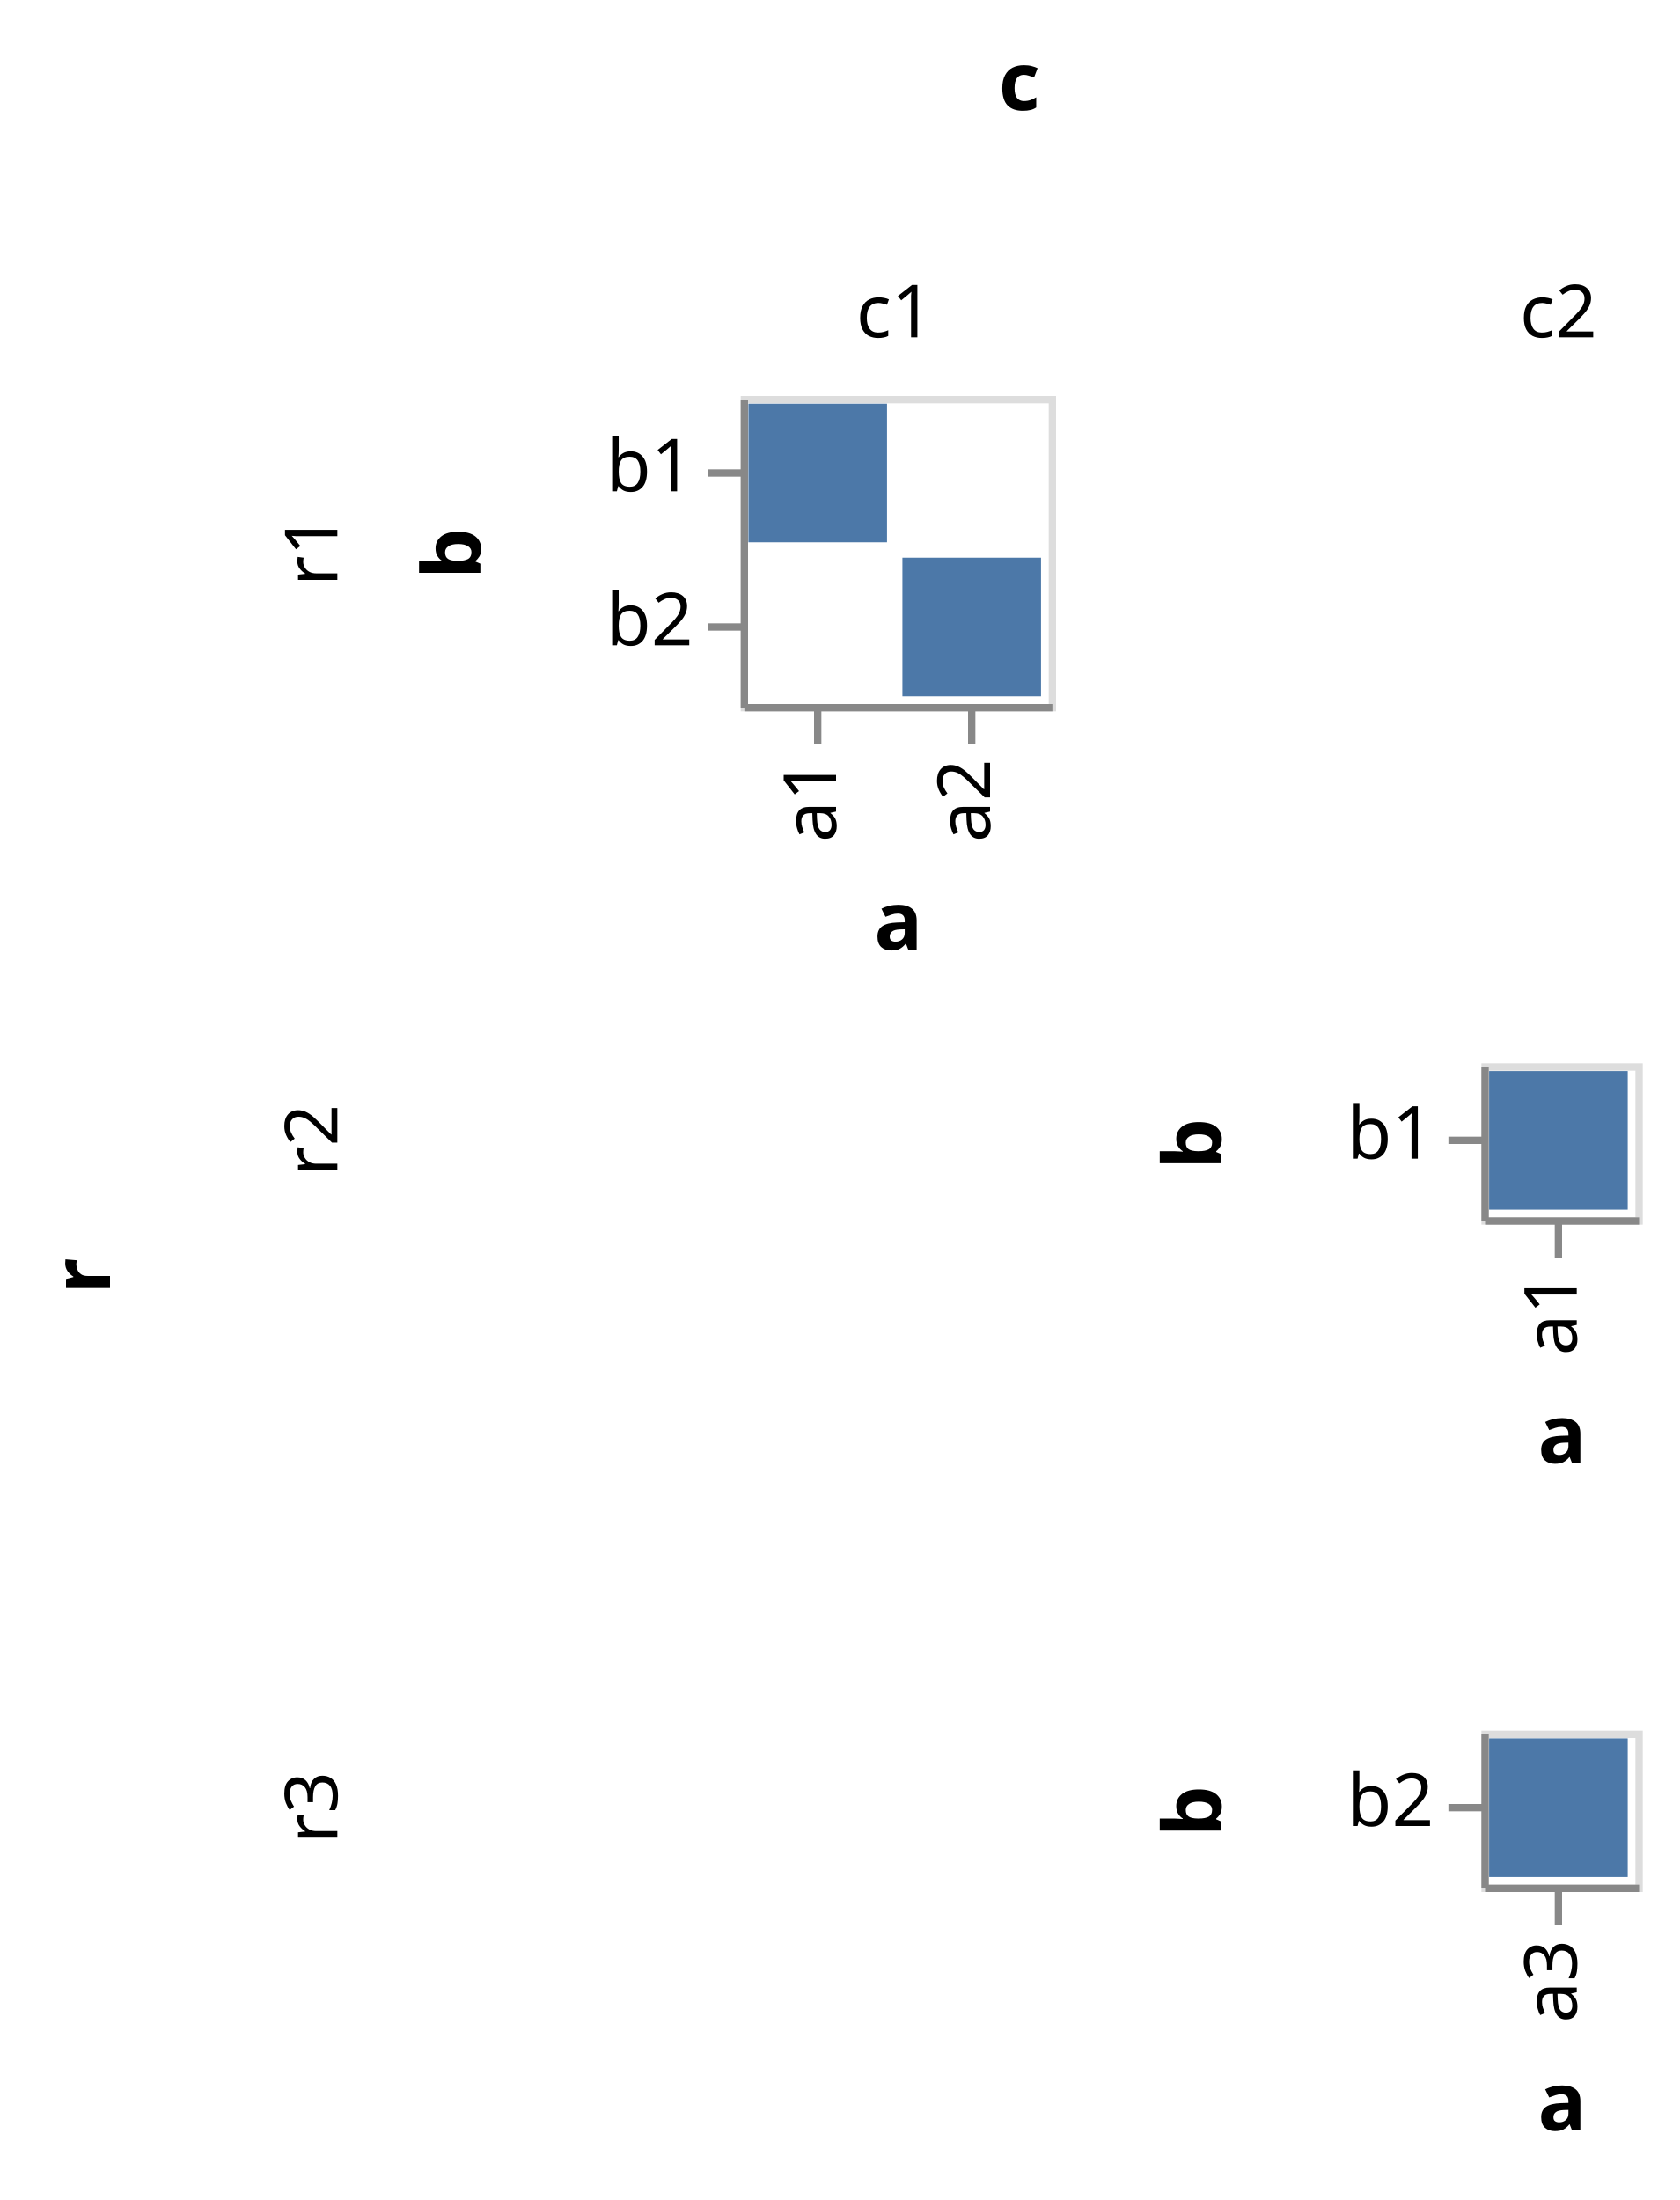
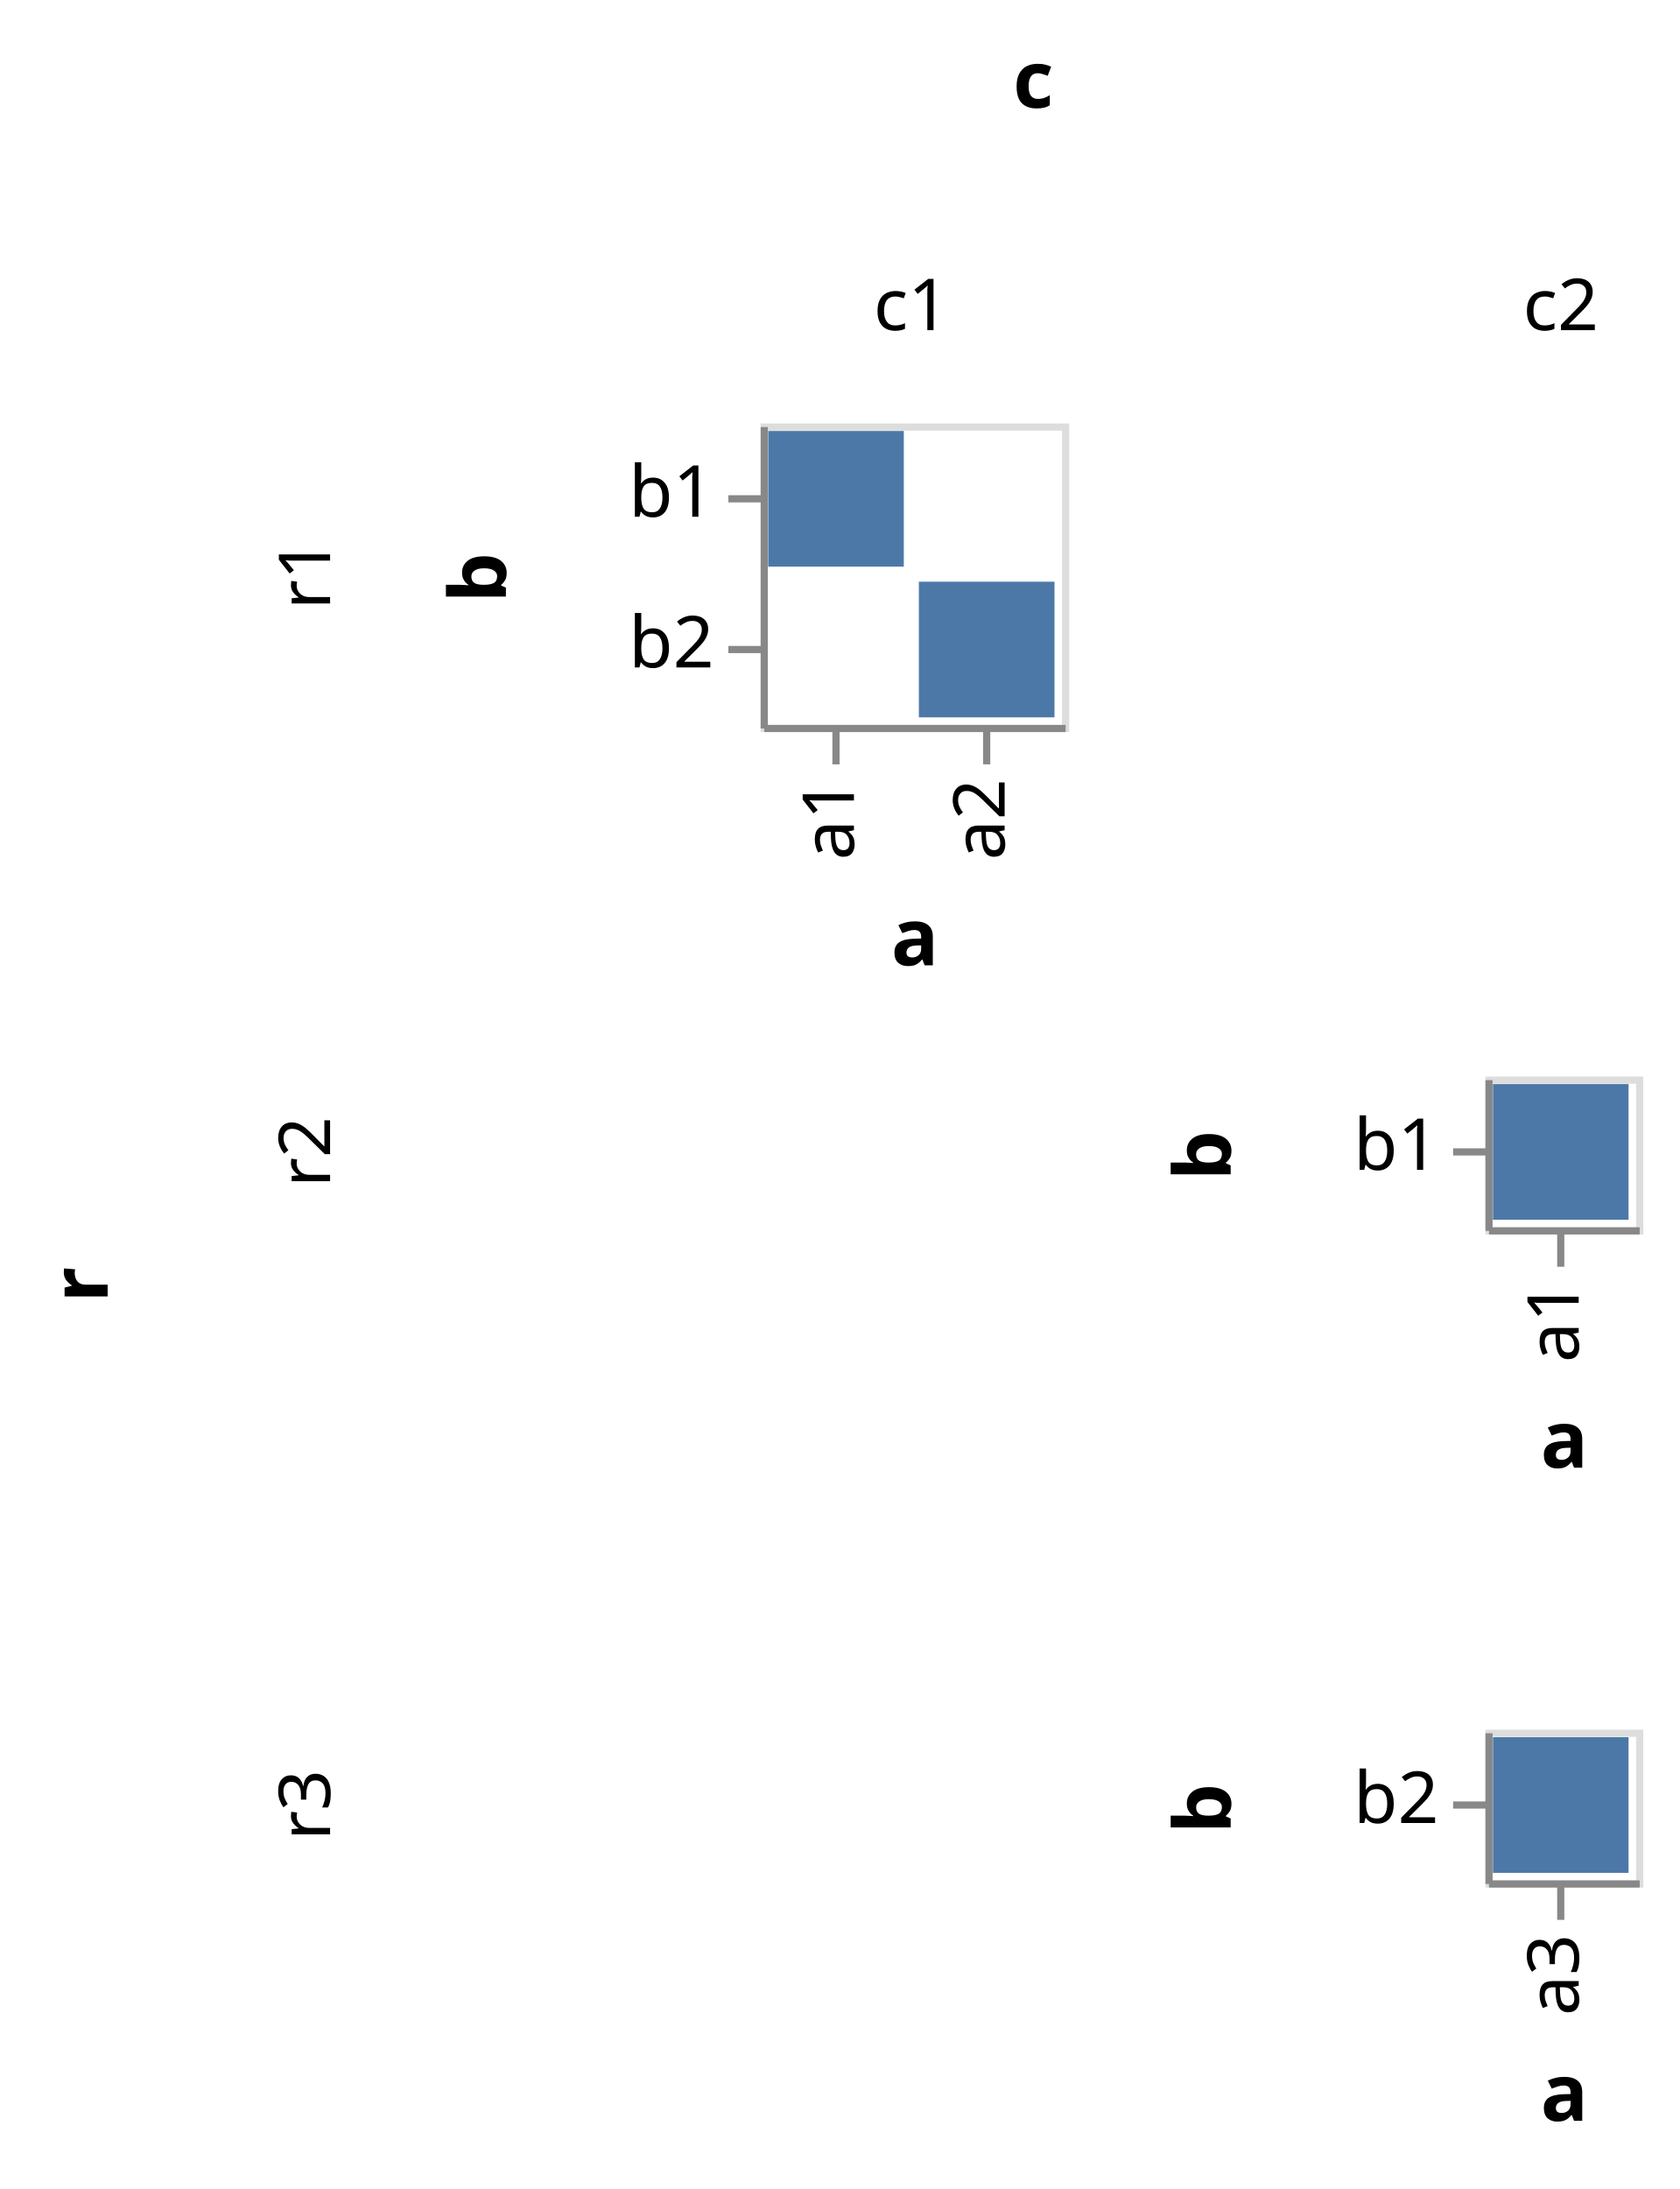
- <svg xmlns="http://www.w3.org/2000/svg" class="marks" width="229" height="300" viewBox="0 0 229 300" version="1.1">
-   <g transform="translate(101,54)">
+ <svg xmlns="http://www.w3.org/2000/svg" class="marks" width="234" height="305" viewBox="0 0 234 305" version="1.1">
+   <g transform="translate(106,59)">
    <g class="mark-group role-frame root">
      <g transform="translate(0,0)">
        <path class="background" d="M0,0h0v0h0Z" style="fill: none;" />
        <g>
          <g class="mark-group role-row-title row-title">
-             <g transform="translate(-74,120)">
+             <g transform="translate(-79,120)">
              <path class="background" d="M0,0h0v0h0Z" style="fill: none;" />
              <g>
                <g class="mark-text role-title" style="pointer-events: none;">
                  <text text-anchor="middle" transform="translate(-10,0) rotate(-90) translate(0,-2)" style="font-family: sans-serif; font-size: 11px; font-weight: bold; fill: #000; opacity: 1;">r</text>
                </g>
              </g>
            </g>
          </g>
          <g class="mark-group role-column-title column-title">
-             <g transform="translate(38,-27)">
+             <g transform="translate(38,-32)">
              <path class="background" d="M0,0h0v0h0Z" style="fill: none;" />
              <g>
                <g class="mark-text role-title" style="pointer-events: none;">
                  <text text-anchor="middle" transform="translate(0,-12)" style="font-family: sans-serif; font-size: 11px; font-weight: bold; fill: #000; opacity: 1;">c</text>
                </g>
              </g>
            </g>
          </g>
          <g class="mark-group role-row-header row_header">
            <g transform="translate(-48,0)">
              <path class="background" d="M0,0h0v42h0Z" style="fill: none;" />
              <g>
                <g class="mark-text role-title" style="pointer-events: none;">
-                   <text text-anchor="middle" transform="translate(-10,21) rotate(-90) translate(0,3)" style="font-family: sans-serif; font-size: 10px; fill: #000; opacity: 1;">r1</text>
+                   <text text-anchor="middle" transform="translate(-10,21) rotate(-90) translate(0,-2)" style="font-family: sans-serif; font-size: 10px; fill: #000; opacity: 1;">r1</text>
                </g>
              </g>
            </g>
            <g transform="translate(-48,91)">
              <path class="background" d="M0,0h0v21h0Z" style="fill: none;" />
              <g>
                <g class="mark-text role-title" style="pointer-events: none;">
-                   <text text-anchor="middle" transform="translate(-10,10.5) rotate(-90) translate(0,3)" style="font-family: sans-serif; font-size: 10px; fill: #000; opacity: 1;">r2</text>
+                   <text text-anchor="middle" transform="translate(-10,10.5) rotate(-90) translate(0,-2)" style="font-family: sans-serif; font-size: 10px; fill: #000; opacity: 1;">r2</text>
                </g>
              </g>
            </g>
            <g transform="translate(-48,182)">
              <path class="background" d="M0,0h0v21h0Z" style="fill: none;" />
              <g>
                <g class="mark-text role-title" style="pointer-events: none;">
-                   <text text-anchor="middle" transform="translate(-10,10.5) rotate(-90) translate(0,3)" style="font-family: sans-serif; font-size: 10px; fill: #000; opacity: 1;">r3</text>
+                   <text text-anchor="middle" transform="translate(-10,10.5) rotate(-90) translate(0,-2)" style="font-family: sans-serif; font-size: 10px; fill: #000; opacity: 1;">r3</text>
                </g>
              </g>
            </g>
          </g>
          <g class="mark-group role-column-header column_header">
            <g transform="translate(0,-1)">
              <path class="background" d="M0,0h42v0h-42Z" style="fill: none;" />
              <g>
                <g class="mark-text role-title" style="pointer-events: none;">
-                   <text text-anchor="middle" transform="translate(21,-7)" style="font-family: sans-serif; font-size: 10px; fill: #000; opacity: 1;">c1</text>
+                   <text text-anchor="middle" transform="translate(21,-12)" style="font-family: sans-serif; font-size: 10px; fill: #000; opacity: 1;">c1</text>
                </g>
              </g>
            </g>
            <g transform="translate(101,-1)">
              <path class="background" d="M0,0h21v0h-21Z" style="fill: none;" />
              <g>
                <g class="mark-text role-title" style="pointer-events: none;">
-                   <text text-anchor="middle" transform="translate(10.5,-7)" style="font-family: sans-serif; font-size: 10px; fill: #000; opacity: 1;">c2</text>
+                   <text text-anchor="middle" transform="translate(10.5,-12)" style="font-family: sans-serif; font-size: 10px; fill: #000; opacity: 1;">c2</text>
                </g>
              </g>
            </g>
          </g>
          <g class="mark-group role-scope cell">
            <g transform="translate(0,0)">
              <path class="background" d="M0.5,0.5h42v42h-42Z" style="fill: none; stroke: #ddd;" />
              <g>
                <g class="mark-rect role-mark child_marks">
                  <path d="M1.05,1.05h18.9v18.9h-18.9Z" style="fill: #4c78a8;" />
                  <path d="M22.05,22.05h18.9v18.9h-18.9Z" style="fill: #4c78a8;" />
                </g>
                <g class="mark-group role-axis">
                  <g transform="translate(0.5,42.5)">
                    <path class="background" d="M0,0h0v0h0Z" style="pointer-events: none; fill: none;" />
                    <g>
                      <g class="mark-rule role-axis-tick" style="pointer-events: none;">
                        <line transform="translate(10,0)" x2="0" y2="5" style="fill: none; stroke: #888; stroke-width: 1; opacity: 1;" />
                        <line transform="translate(31,0)" x2="0" y2="5" style="fill: none; stroke: #888; stroke-width: 1; opacity: 1;" />
                      </g>
                      <g class="mark-text role-axis-label" style="pointer-events: none;">
                        <text text-anchor="end" transform="translate(9.5,7) rotate(270) translate(0,3)" style="font-family: sans-serif; font-size: 10px; fill: #000; opacity: 1;">a1</text>
                        <text text-anchor="end" transform="translate(30.5,7) rotate(270) translate(0,3)" style="font-family: sans-serif; font-size: 10px; fill: #000; opacity: 1;">a2</text>
                      </g>
                      <g class="mark-rule role-axis-domain" style="pointer-events: none;">
                        <line transform="translate(0,0)" x2="42" y2="0" style="fill: none; stroke: #888; stroke-width: 1; opacity: 1;" />
                      </g>
                      <g class="mark-text role-axis-title" style="pointer-events: none;">
                        <text text-anchor="middle" transform="translate(21,33)" style="font-family: sans-serif; font-size: 11px; font-weight: bold; fill: #000; opacity: 1;">a</text>
                      </g>
                    </g>
                  </g>
                </g>
                <g class="mark-group role-axis">
                  <g transform="translate(0.5,0.5)">
                    <path class="background" d="M0,0h0v0h0Z" style="pointer-events: none; fill: none;" />
                    <g>
                      <g class="mark-rule role-axis-tick" style="pointer-events: none;">
                        <line transform="translate(0,10)" x2="-5" y2="0" style="fill: none; stroke: #888; stroke-width: 1; opacity: 1;" />
                        <line transform="translate(0,31)" x2="-5" y2="0" style="fill: none; stroke: #888; stroke-width: 1; opacity: 1;" />
                      </g>
                      <g class="mark-text role-axis-label" style="pointer-events: none;">
                        <text text-anchor="end" transform="translate(-7,12.5)" style="font-family: sans-serif; font-size: 10px; fill: #000; opacity: 1;">b1</text>
                        <text text-anchor="end" transform="translate(-7,33.5)" style="font-family: sans-serif; font-size: 10px; fill: #000; opacity: 1;">b2</text>
                      </g>
                      <g class="mark-rule role-axis-domain" style="pointer-events: none;">
                        <line transform="translate(0,0)" x2="0" y2="42" style="fill: none; stroke: #888; stroke-width: 1; opacity: 1;" />
                      </g>
                      <g class="mark-text role-axis-title" style="pointer-events: none;">
                        <text text-anchor="middle" transform="translate(-34,21) rotate(-90) translate(0,-2)" style="font-family: sans-serif; font-size: 11px; font-weight: bold; fill: #000; opacity: 1;">b</text>
                      </g>
                    </g>
                  </g>
                </g>
              </g>
            </g>
            <g transform="translate(101,0)">
              <path class="background" d="M0.5,0.5h0v0h0Z" style="fill: none; stroke: #ddd;" />
              <g />
            </g>
            <g transform="translate(0,91)">
              <path class="background" d="M0.5,0.5h0v0h0Z" style="fill: none; stroke: #ddd;" />
              <g />
            </g>
            <g transform="translate(101,91)">
              <path class="background" d="M0.5,0.5h21v21h-21Z" style="fill: none; stroke: #ddd;" />
              <g>
                <g class="mark-rect role-mark child_marks">
                  <path d="M1.05,1.05h18.9v18.9h-18.9Z" style="fill: #4c78a8;" />
                </g>
                <g class="mark-group role-axis">
                  <g transform="translate(0.5,21.5)">
                    <path class="background" d="M0,0h0v0h0Z" style="pointer-events: none; fill: none;" />
                    <g>
                      <g class="mark-rule role-axis-tick" style="pointer-events: none;">
                        <line transform="translate(10,0)" x2="0" y2="5" style="fill: none; stroke: #888; stroke-width: 1; opacity: 1;" />
                      </g>
                      <g class="mark-text role-axis-label" style="pointer-events: none;">
                        <text text-anchor="end" transform="translate(9.5,7) rotate(270) translate(0,3)" style="font-family: sans-serif; font-size: 10px; fill: #000; opacity: 1;">a1</text>
                      </g>
                      <g class="mark-rule role-axis-domain" style="pointer-events: none;">
                        <line transform="translate(0,0)" x2="21" y2="0" style="fill: none; stroke: #888; stroke-width: 1; opacity: 1;" />
                      </g>
                      <g class="mark-text role-axis-title" style="pointer-events: none;">
                        <text text-anchor="middle" transform="translate(10.5,33)" style="font-family: sans-serif; font-size: 11px; font-weight: bold; fill: #000; opacity: 1;">a</text>
                      </g>
                    </g>
                  </g>
                </g>
                <g class="mark-group role-axis">
                  <g transform="translate(0.5,0.5)">
                    <path class="background" d="M0,0h0v0h0Z" style="pointer-events: none; fill: none;" />
                    <g>
                      <g class="mark-rule role-axis-tick" style="pointer-events: none;">
                        <line transform="translate(0,10)" x2="-5" y2="0" style="fill: none; stroke: #888; stroke-width: 1; opacity: 1;" />
                      </g>
                      <g class="mark-text role-axis-label" style="pointer-events: none;">
                        <text text-anchor="end" transform="translate(-7,12.5)" style="font-family: sans-serif; font-size: 10px; fill: #000; opacity: 1;">b1</text>
                      </g>
                      <g class="mark-rule role-axis-domain" style="pointer-events: none;">
                        <line transform="translate(0,0)" x2="0" y2="21" style="fill: none; stroke: #888; stroke-width: 1; opacity: 1;" />
                      </g>
                      <g class="mark-text role-axis-title" style="pointer-events: none;">
                        <text text-anchor="middle" transform="translate(-34,10.5) rotate(-90) translate(0,-2)" style="font-family: sans-serif; font-size: 11px; font-weight: bold; fill: #000; opacity: 1;">b</text>
                      </g>
                    </g>
                  </g>
                </g>
              </g>
            </g>
            <g transform="translate(0,182)">
              <path class="background" d="M0.5,0.5h0v0h0Z" style="fill: none; stroke: #ddd;" />
              <g />
            </g>
            <g transform="translate(101,182)">
              <path class="background" d="M0.5,0.5h21v21h-21Z" style="fill: none; stroke: #ddd;" />
              <g>
                <g class="mark-rect role-mark child_marks">
                  <path d="M1.05,1.05h18.9v18.9h-18.9Z" style="fill: #4c78a8;" />
                </g>
                <g class="mark-group role-axis">
                  <g transform="translate(0.5,21.5)">
                    <path class="background" d="M0,0h0v0h0Z" style="pointer-events: none; fill: none;" />
                    <g>
                      <g class="mark-rule role-axis-tick" style="pointer-events: none;">
                        <line transform="translate(10,0)" x2="0" y2="5" style="fill: none; stroke: #888; stroke-width: 1; opacity: 1;" />
                      </g>
                      <g class="mark-text role-axis-label" style="pointer-events: none;">
                        <text text-anchor="end" transform="translate(9.5,7) rotate(270) translate(0,3)" style="font-family: sans-serif; font-size: 10px; fill: #000; opacity: 1;">a3</text>
                      </g>
                      <g class="mark-rule role-axis-domain" style="pointer-events: none;">
                        <line transform="translate(0,0)" x2="21" y2="0" style="fill: none; stroke: #888; stroke-width: 1; opacity: 1;" />
                      </g>
                      <g class="mark-text role-axis-title" style="pointer-events: none;">
                        <text text-anchor="middle" transform="translate(10.5,33)" style="font-family: sans-serif; font-size: 11px; font-weight: bold; fill: #000; opacity: 1;">a</text>
                      </g>
                    </g>
                  </g>
                </g>
                <g class="mark-group role-axis">
                  <g transform="translate(0.5,0.5)">
                    <path class="background" d="M0,0h0v0h0Z" style="pointer-events: none; fill: none;" />
                    <g>
                      <g class="mark-rule role-axis-tick" style="pointer-events: none;">
                        <line transform="translate(0,10)" x2="-5" y2="0" style="fill: none; stroke: #888; stroke-width: 1; opacity: 1;" />
                      </g>
                      <g class="mark-text role-axis-label" style="pointer-events: none;">
                        <text text-anchor="end" transform="translate(-7,12.5)" style="font-family: sans-serif; font-size: 10px; fill: #000; opacity: 1;">b2</text>
                      </g>
                      <g class="mark-rule role-axis-domain" style="pointer-events: none;">
                        <line transform="translate(0,0)" x2="0" y2="21" style="fill: none; stroke: #888; stroke-width: 1; opacity: 1;" />
                      </g>
                      <g class="mark-text role-axis-title" style="pointer-events: none;">
                        <text text-anchor="middle" transform="translate(-34,10.5) rotate(-90) translate(0,-2)" style="font-family: sans-serif; font-size: 11px; font-weight: bold; fill: #000; opacity: 1;">b</text>
                      </g>
                    </g>
                  </g>
                </g>
              </g>
            </g>
          </g>
        </g>
      </g>
    </g>
  </g>
</svg>
